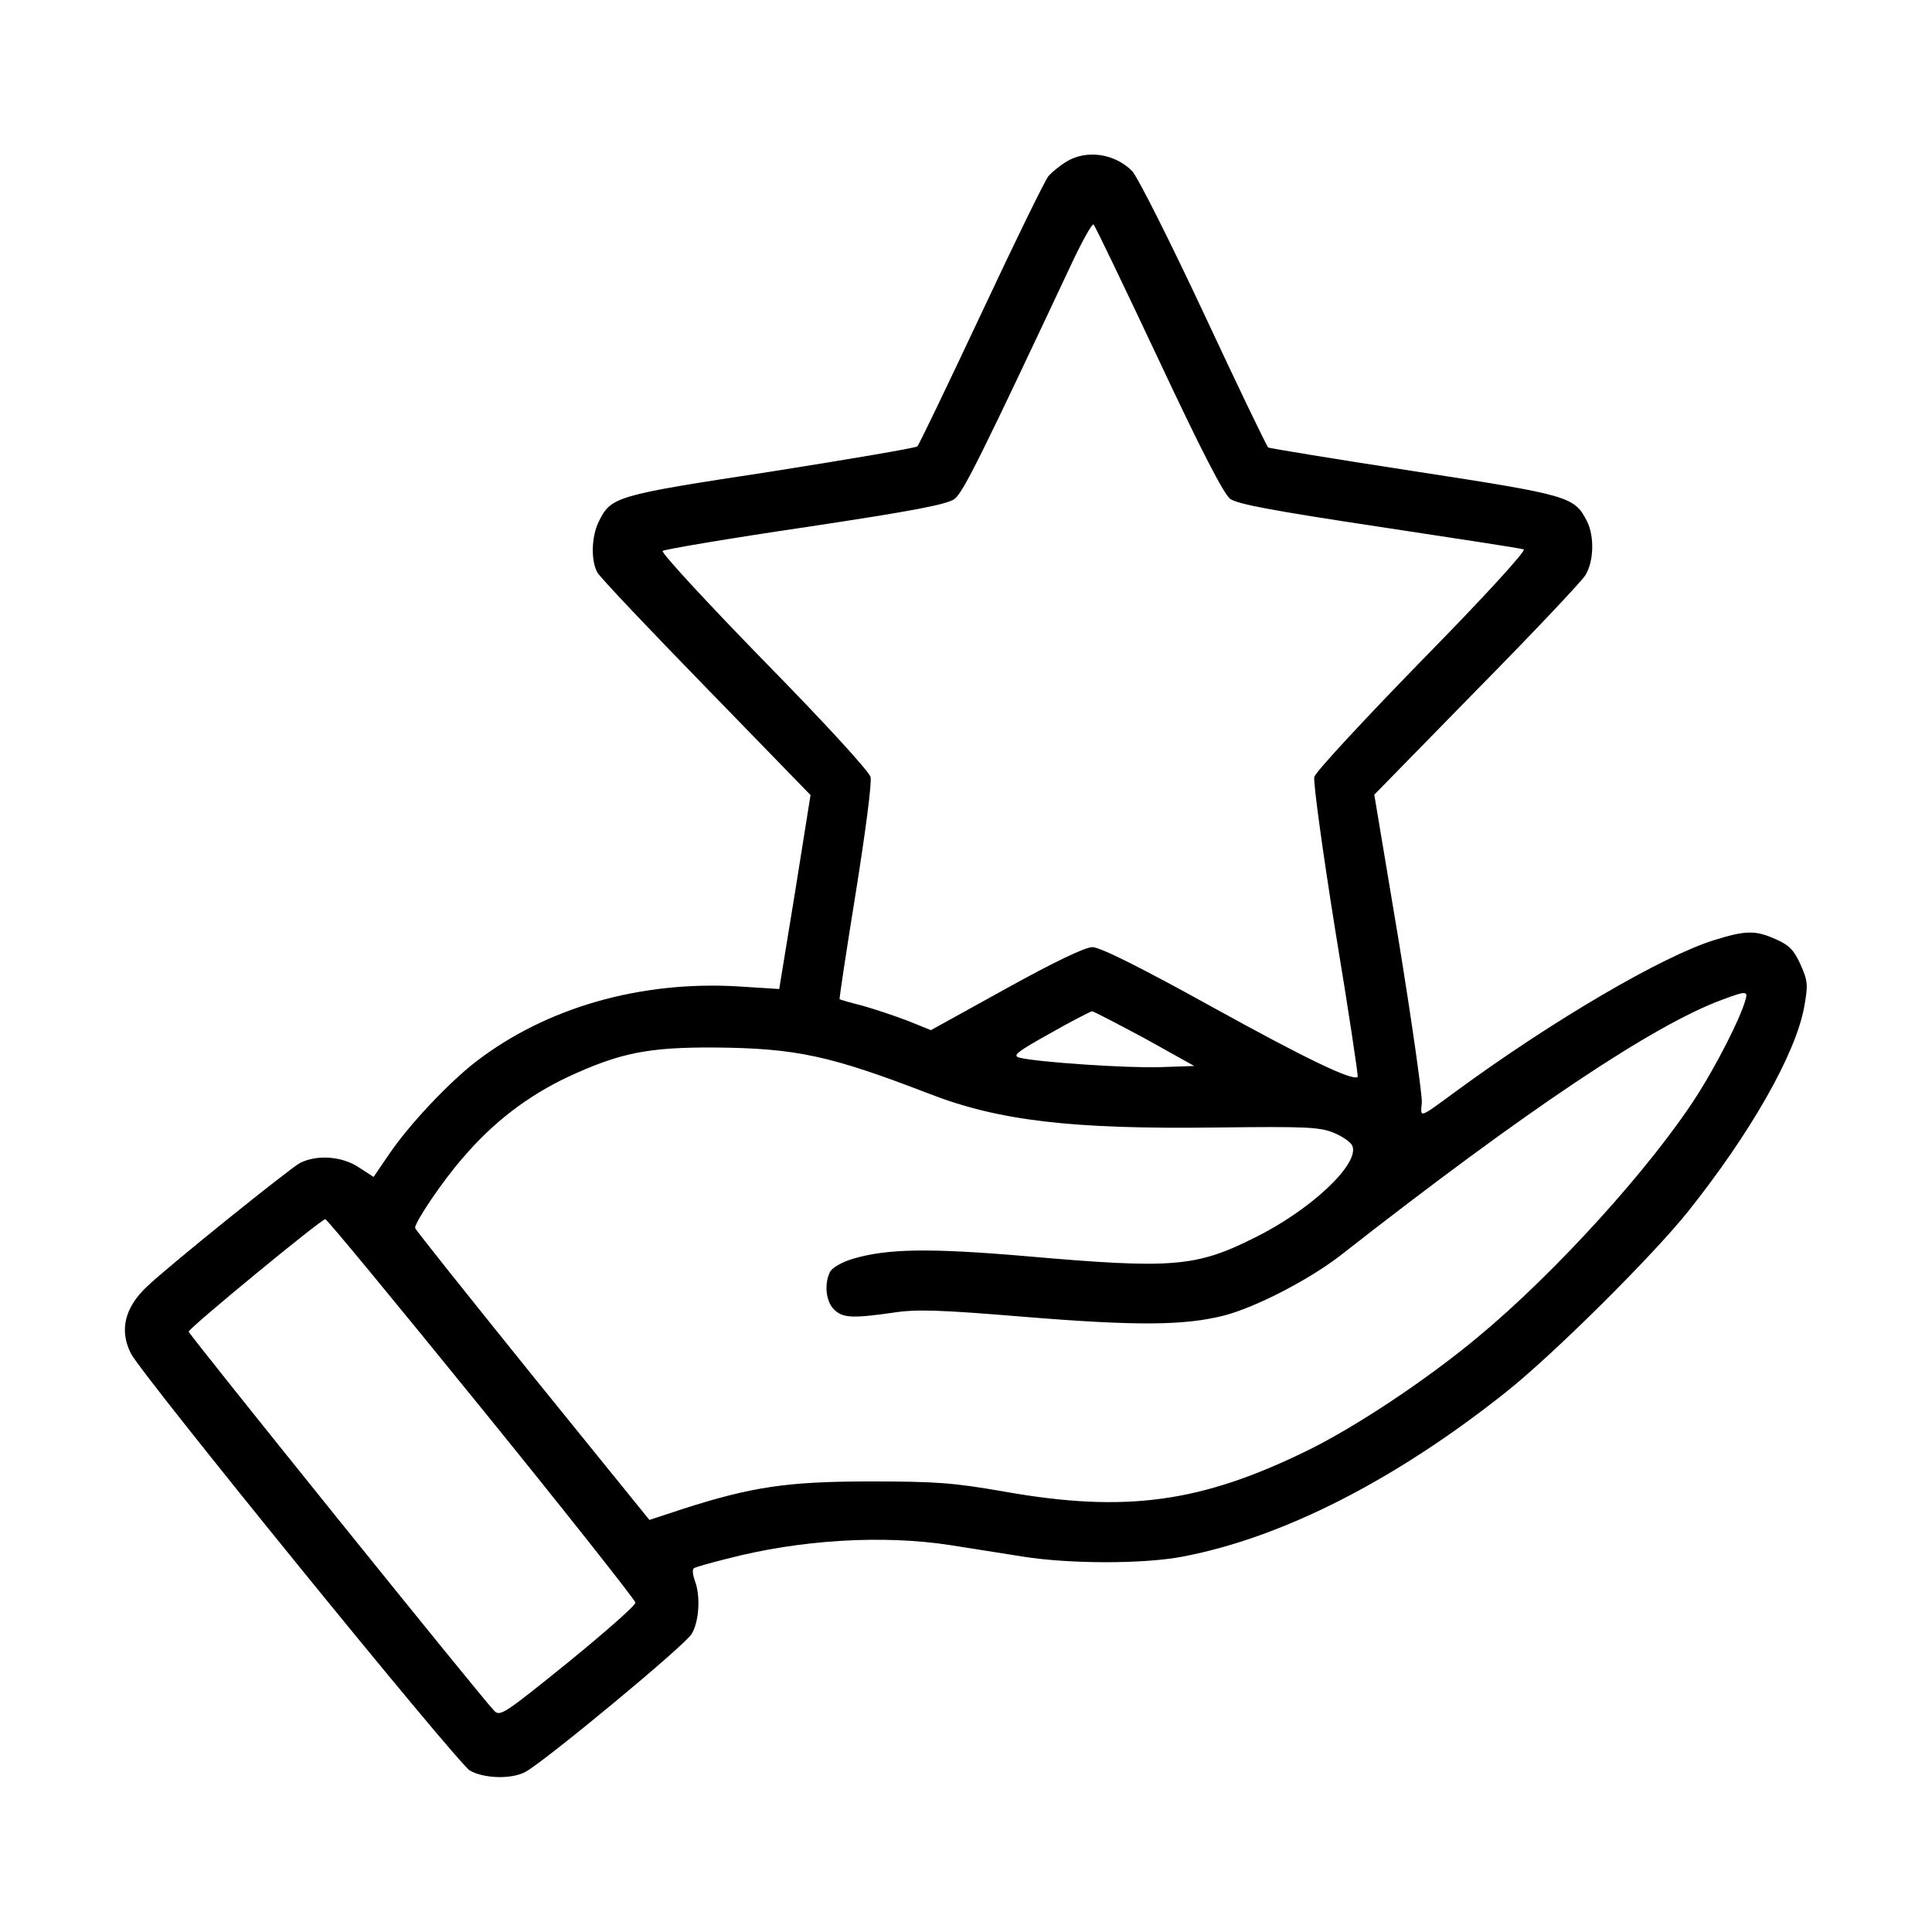
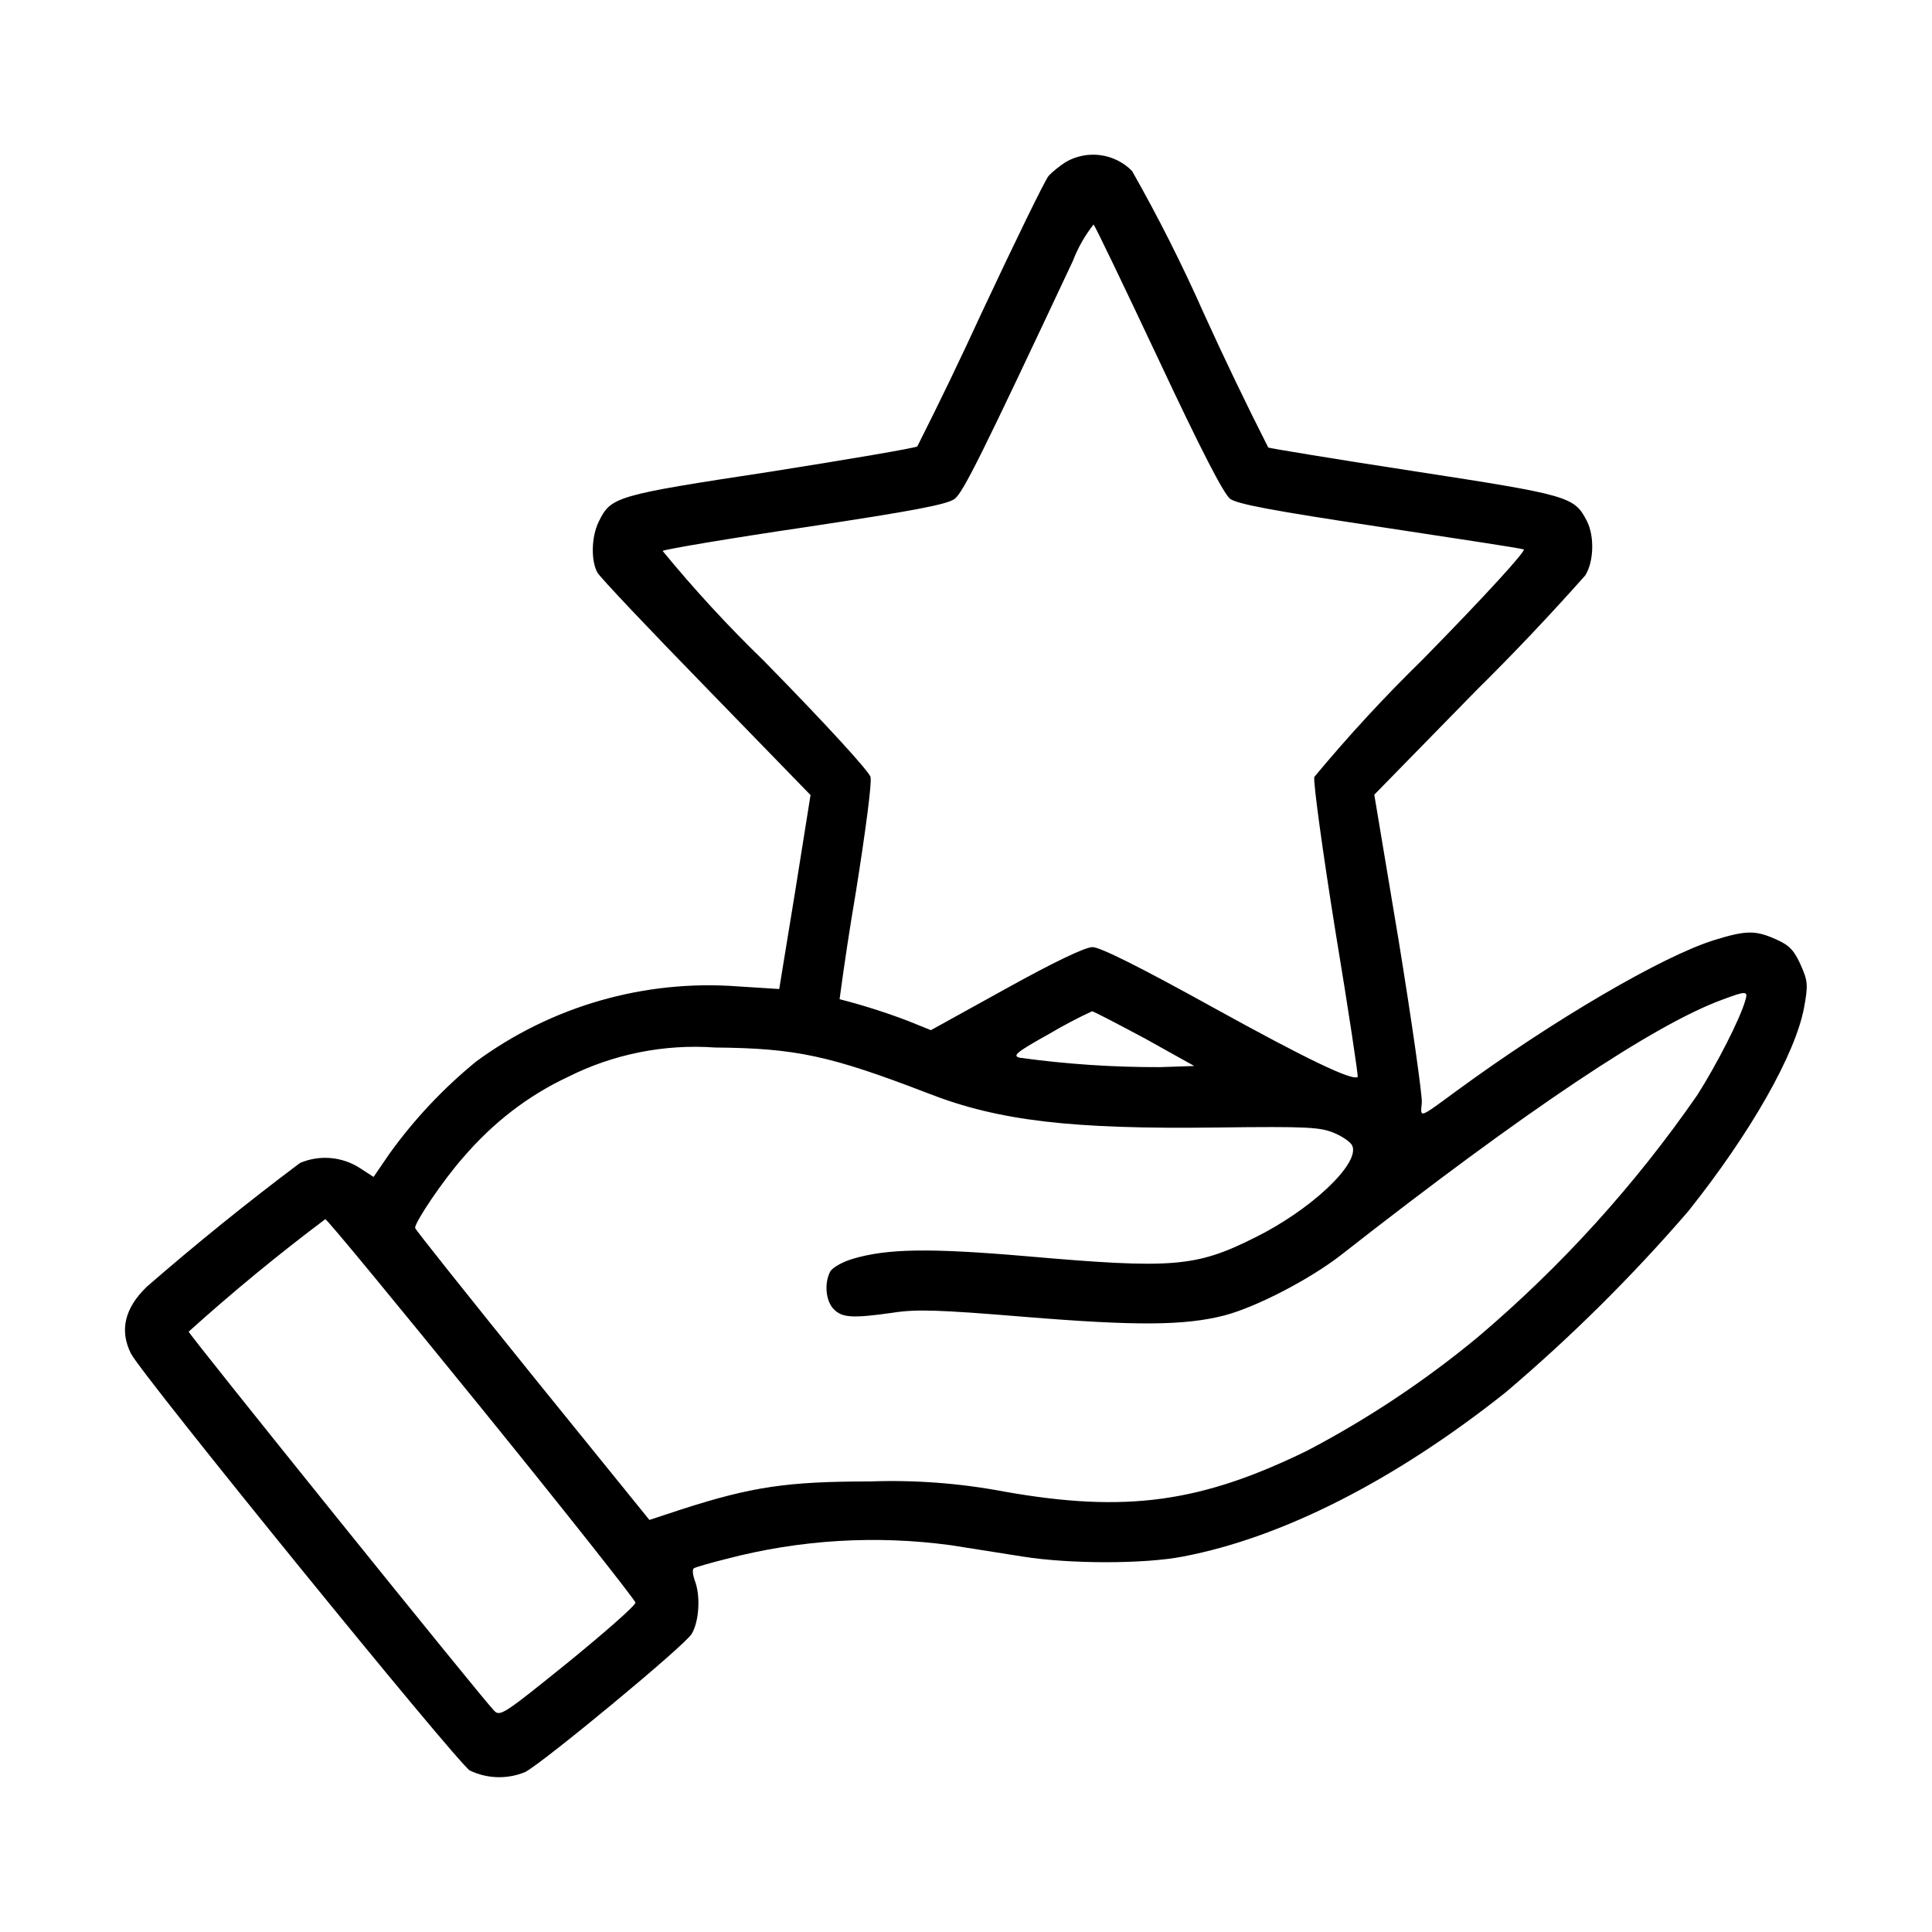
<svg xmlns="http://www.w3.org/2000/svg" viewBox="0 0 512 512">
-   <path d="M282.5 42.9c-1.6 1-3.7 2.7-4.6 3.7S269 64 260.1 83c-8.9 18.9-16.5 34.8-17 35.3-.4.4-18 3.4-38.9 6.7-41.4 6.3-42.3 6.6-45.6 13.4-1.9 4-2 10.2-.3 13.3.7 1.3 13.7 15 28.9 30.6l27.6 28.4-4.1 25.7-4.2 25.7-11-.7c-25.8-1.5-50.7 5.6-69.3 19.9-7.4 5.7-17.9 16.9-23.1 24.6l-4.1 6-3.7-2.4c-4.5-3.1-11.2-3.6-15.8-1.3-2.9 1.6-35.1 27.5-40.6 32.8-5.9 5.6-7.3 11.6-4.2 17.7 2.8 5.6 86.3 108.3 89.8 110.5 3.6 2.1 10.9 2.4 14.7.4 4.9-2.6 42.4-33.6 44.1-36.6 2-3.3 2.4-10.2.8-14.2-.5-1.5-.7-2.9-.2-3.2.4-.3 4.3-1.4 8.7-2.5 19.5-5.1 41.5-6.4 59.4-3.6 5.2.8 13.8 2.2 19 3 12.4 2 32.3 2 42.5 0 26.3-5 56.2-20.2 85.5-43.5 12.4-9.8 38.8-36 48.4-48 16.5-20.7 28.4-41.6 30.7-54 1.1-6 1-7-.9-11.3-1.7-3.8-3-5.2-6.4-6.7-5.5-2.5-8-2.5-16.4.1-13.7 4.2-42.9 21.3-68.4 40-10.1 7.4-9.6 7.3-9.2 3.1.1-2.1-2.6-21.2-6.1-42.7l-6.5-38.9 27-27.6c14.9-15.1 27.9-28.9 28.9-30.5 2.3-3.6 2.5-10.5.4-14.5-3.3-6.4-4.7-6.8-45.6-13.1-20.9-3.2-38.4-6.1-38.8-6.3-.4-.3-8.1-16.3-17.1-35.6-9.1-19.4-17.6-36.3-19-37.7-4.7-4.7-12.2-5.7-17.5-2.4M307 95.2c11.3 24.1 17.3 35.7 19 37 2 1.4 11 3.1 39.5 7.4 20.4 3.1 37.6 5.7 38.3 6 .8.2-10.1 12.2-26.8 29.2-15.4 15.8-28.4 29.8-28.7 31.1-.3 1.4 2.2 19.7 5.6 40.9 3.5 21.1 6.1 38.5 5.9 38.6-1.4 1.1-13.5-4.7-38.3-18.4-19.5-10.8-30-16-32-16-1.9 0-10.1 3.9-22.9 11l-19.9 11-6.2-2.5c-3.4-1.3-8.8-3.1-12-4-3.2-.8-5.9-1.6-6-1.7-.1-.2 1.8-12.9 4.3-28.3 2.5-15.7 4.3-29.1 3.9-30.6s-12-14.2-28.3-30.8c-15.2-15.6-27.2-28.6-26.8-29.1.5-.4 17.5-3.3 37.9-6.3 28.5-4.3 37.5-6 39.5-7.5 2.3-1.8 7.2-11.7 31.3-63 2.7-5.7 5.2-10.1 5.5-9.7.4.3 8.1 16.4 17.2 35.7m155.5 170c-1.4 4.9-7.6 17-12.7 25-12.2 19.1-37.6 47.1-58.1 64.1-13.7 11.4-32.2 23.7-45.2 30.1-28.2 13.8-48.1 16.6-80.3 10.9-13.7-2.4-18.3-2.7-35.7-2.7-21.8 0-31.2 1.4-49.6 7.3l-8.8 2.9-31.1-38.4c-17-21.1-31-38.6-31-39 0-1.6 7.4-12.6 12.7-18.6 8-9.4 17.2-16.4 27.8-21.4 13.8-6.4 21.3-7.9 39-7.8 21.4.2 30.4 2.1 56.6 12.2 18.5 7.2 37.7 9.5 76.4 9 24.3-.3 27.4-.1 31.2 1.5 2.3 1 4.4 2.5 4.7 3.4 1.9 4.8-11.1 17-25.9 24.3-15.6 7.8-21.7 8.3-60.6 4.9-25.7-2.2-36.8-2-45.9.7-2.7.8-5.4 2.3-6 3.4-1.6 3.1-1.2 7.8 1 10 2.3 2.3 4.9 2.4 15.5.9 6.3-1 12.3-.8 35.3 1.1 29.5 2.4 42.2 2.3 52.7-.4 8.4-2.2 22.7-9.6 31-16.1 48.9-38.3 82.9-61 101-67.6 6.4-2.4 6.8-2.3 6 .3m-159.1 10 13.1 7.3-9 .3c-8.6.3-32.5-1.3-37.3-2.5-2-.5-.8-1.5 8-6.4 5.6-3.2 10.7-5.8 11.2-5.9.4 0 6.7 3.3 14 7.2m-175.8 98c22.4 27.6 40.7 50.8 40.8 51.5s-8 7.8-17.8 15.8c-17.2 13.9-18.1 14.5-19.7 12.8-3.4-3.5-80.9-99.7-80.9-100.4 0-.9 35.1-29.8 36.2-29.8.4-.1 19 22.5 41.4 50.1" />
+   <path d="M282.5 42.9c-1.6 1-3.7 2.7-4.6 3.7S269 64 260.1 83a1047 1047 0 0 1-17 35.3c-.4.4-18 3.4-38.9 6.7-41.4 6.3-42.3 6.6-45.6 13.4-1.9 4-2 10.2-.3 13.3.7 1.3 13.7 15 28.9 30.6l27.6 28.4-4.1 25.7-4.2 25.7-11-.7a104 104 0 0 0-69.3 19.9 128 128 0 0 0-23.1 24.6l-4.1 6-3.7-2.4a17 17 0 0 0-15.8-1.3A727 727 0 0 0 38.9 341q-8.8 8.5-4.2 17.7c2.8 5.6 86.3 108.3 89.8 110.5a18 18 0 0 0 14.7.4c4.9-2.6 42.4-33.6 44.1-36.6 2-3.3 2.4-10.2.8-14.2-.5-1.5-.7-2.9-.2-3.2s4.3-1.4 8.7-2.5a153 153 0 0 1 59.4-3.6l19 3c12.4 2 32.3 2 42.5 0 26.3-5 56.2-20.2 85.5-43.5a439 439 0 0 0 48.4-48c16.5-20.7 28.4-41.6 30.7-54 1.1-6 1-7-.9-11.3-1.7-3.8-3-5.2-6.4-6.7-5.5-2.5-8-2.5-16.4.1-13.7 4.2-42.9 21.3-68.4 40-10.1 7.4-9.6 7.3-9.2 3.1.1-2.1-2.6-21.2-6.1-42.7l-6.5-38.9 27-27.6a644 644 0 0 0 28.9-30.5c2.3-3.6 2.5-10.5.4-14.5-3.3-6.4-4.7-6.8-45.6-13.1-20.9-3.2-38.4-6.1-38.8-6.3A924 924 0 0 1 319 83a427 427 0 0 0-19-37.7 14.5 14.5 0 0 0-17.5-2.4M307 95.2c11.3 24.1 17.3 35.7 19 37 2 1.4 11 3.1 39.5 7.4 20.4 3.1 37.6 5.7 38.3 6 .8.2-10.1 12.2-26.8 29.2a408 408 0 0 0-28.7 31.1c-.3 1.4 2.2 19.7 5.6 40.9 3.5 21.1 6.1 38.5 5.9 38.6-1.4 1.1-13.5-4.7-38.3-18.4q-29.1-16.1-32-16c-1.9 0-10.1 3.9-22.9 11l-19.9 11-6.2-2.5a169 169 0 0 0-18-5.7 796 796 0 0 1 4.3-28.3c2.5-15.7 4.3-29.1 3.9-30.6s-12-14.2-28.3-30.8a348 348 0 0 1-26.8-29.1c.5-.4 17.5-3.3 37.9-6.3 28.5-4.3 37.5-6 39.5-7.5 2.3-1.8 7.2-11.7 31.3-63a37 37 0 0 1 5.5-9.7c.4.3 8.1 16.4 17.2 35.7m155.5 170c-1.4 4.9-7.6 17-12.7 25a331 331 0 0 1-58.1 64.1 261 261 0 0 1-45.2 30.1c-28.2 13.8-48.1 16.6-80.3 10.9a160 160 0 0 0-35.7-2.7c-21.8 0-31.2 1.4-49.6 7.3l-8.8 2.9-31.1-38.4c-17-21.1-31-38.6-31-39 0-1.6 7.4-12.6 12.7-18.6q12-14 27.8-21.4a75 75 0 0 1 39-7.8c21.4.2 30.4 2.1 56.6 12.2 18.5 7.2 37.7 9.5 76.4 9 24.3-.3 27.4-.1 31.2 1.5 2.3 1 4.4 2.5 4.7 3.4 1.9 4.8-11.1 17-25.9 24.3-15.6 7.8-21.7 8.3-60.6 4.9-25.7-2.2-36.8-2-45.9.7-2.7.8-5.4 2.3-6 3.4-1.6 3.1-1.2 7.8 1 10s4.9 2.4 15.5.9c6.3-1 12.3-.8 35.3 1.1 29.5 2.4 42.2 2.3 52.7-.4 8.4-2.2 22.7-9.6 31-16.1 48.9-38.3 82.9-61 101-67.6 6.4-2.4 6.8-2.3 6 .3m-159.1 10 13.1 7.3-9 .3a265 265 0 0 1-37.3-2.5c-2-.5-.8-1.5 8-6.4a128 128 0 0 1 11.2-5.9c.4 0 6.7 3.3 14 7.2m-175.8 98c22.4 27.6 40.7 50.8 40.8 51.5s-8 7.8-17.8 15.8c-17.2 13.9-18.1 14.5-19.7 12.8-3.4-3.5-80.9-99.7-80.9-100.4a526 526 0 0 1 36.2-29.8c.4-.1 19 22.5 41.4 50.1" />
</svg>
